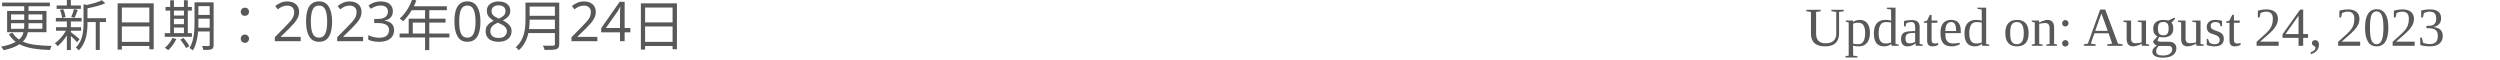
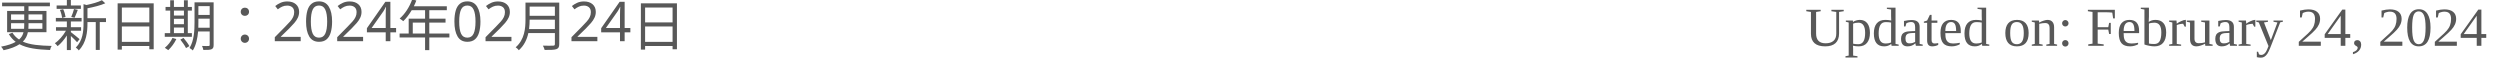
<svg xmlns="http://www.w3.org/2000/svg" width="546px" height="13px" viewBox="0 0 546 13" version="1.1">
  <g id="页面-1" stroke="none" stroke-width="1" fill="none" fill-rule="evenodd" font-family="STSongti-SC-Regular, Songti SC" font-size="12" font-weight="normal" letter-spacing="-0.05" line-spacing="17">
-     <text id="更新日期：2023年08月24日-Stati" fill="#585858">
-       <tspan x="-0.322" y="10">更新日期：2023年08月24日                                                                                          </tspan>
-       <tspan x="394.246" y="10" font-family="TimesNewRomanPSMT, Times New Roman">Updated on: August 24, 2023</tspan>
+     <text id="更新日期：2024年02月24日-Stati" fill="#585858">
+       <tspan x="-0.322" y="10">更新日期：2024年02月24日                                                                                          </tspan>
+       <tspan x="394.246" y="10" font-family="TimesNewRomanPSMT, Times New Roman">Updated on: February 24, 2024</tspan>
    </text>
  </g>
</svg>
